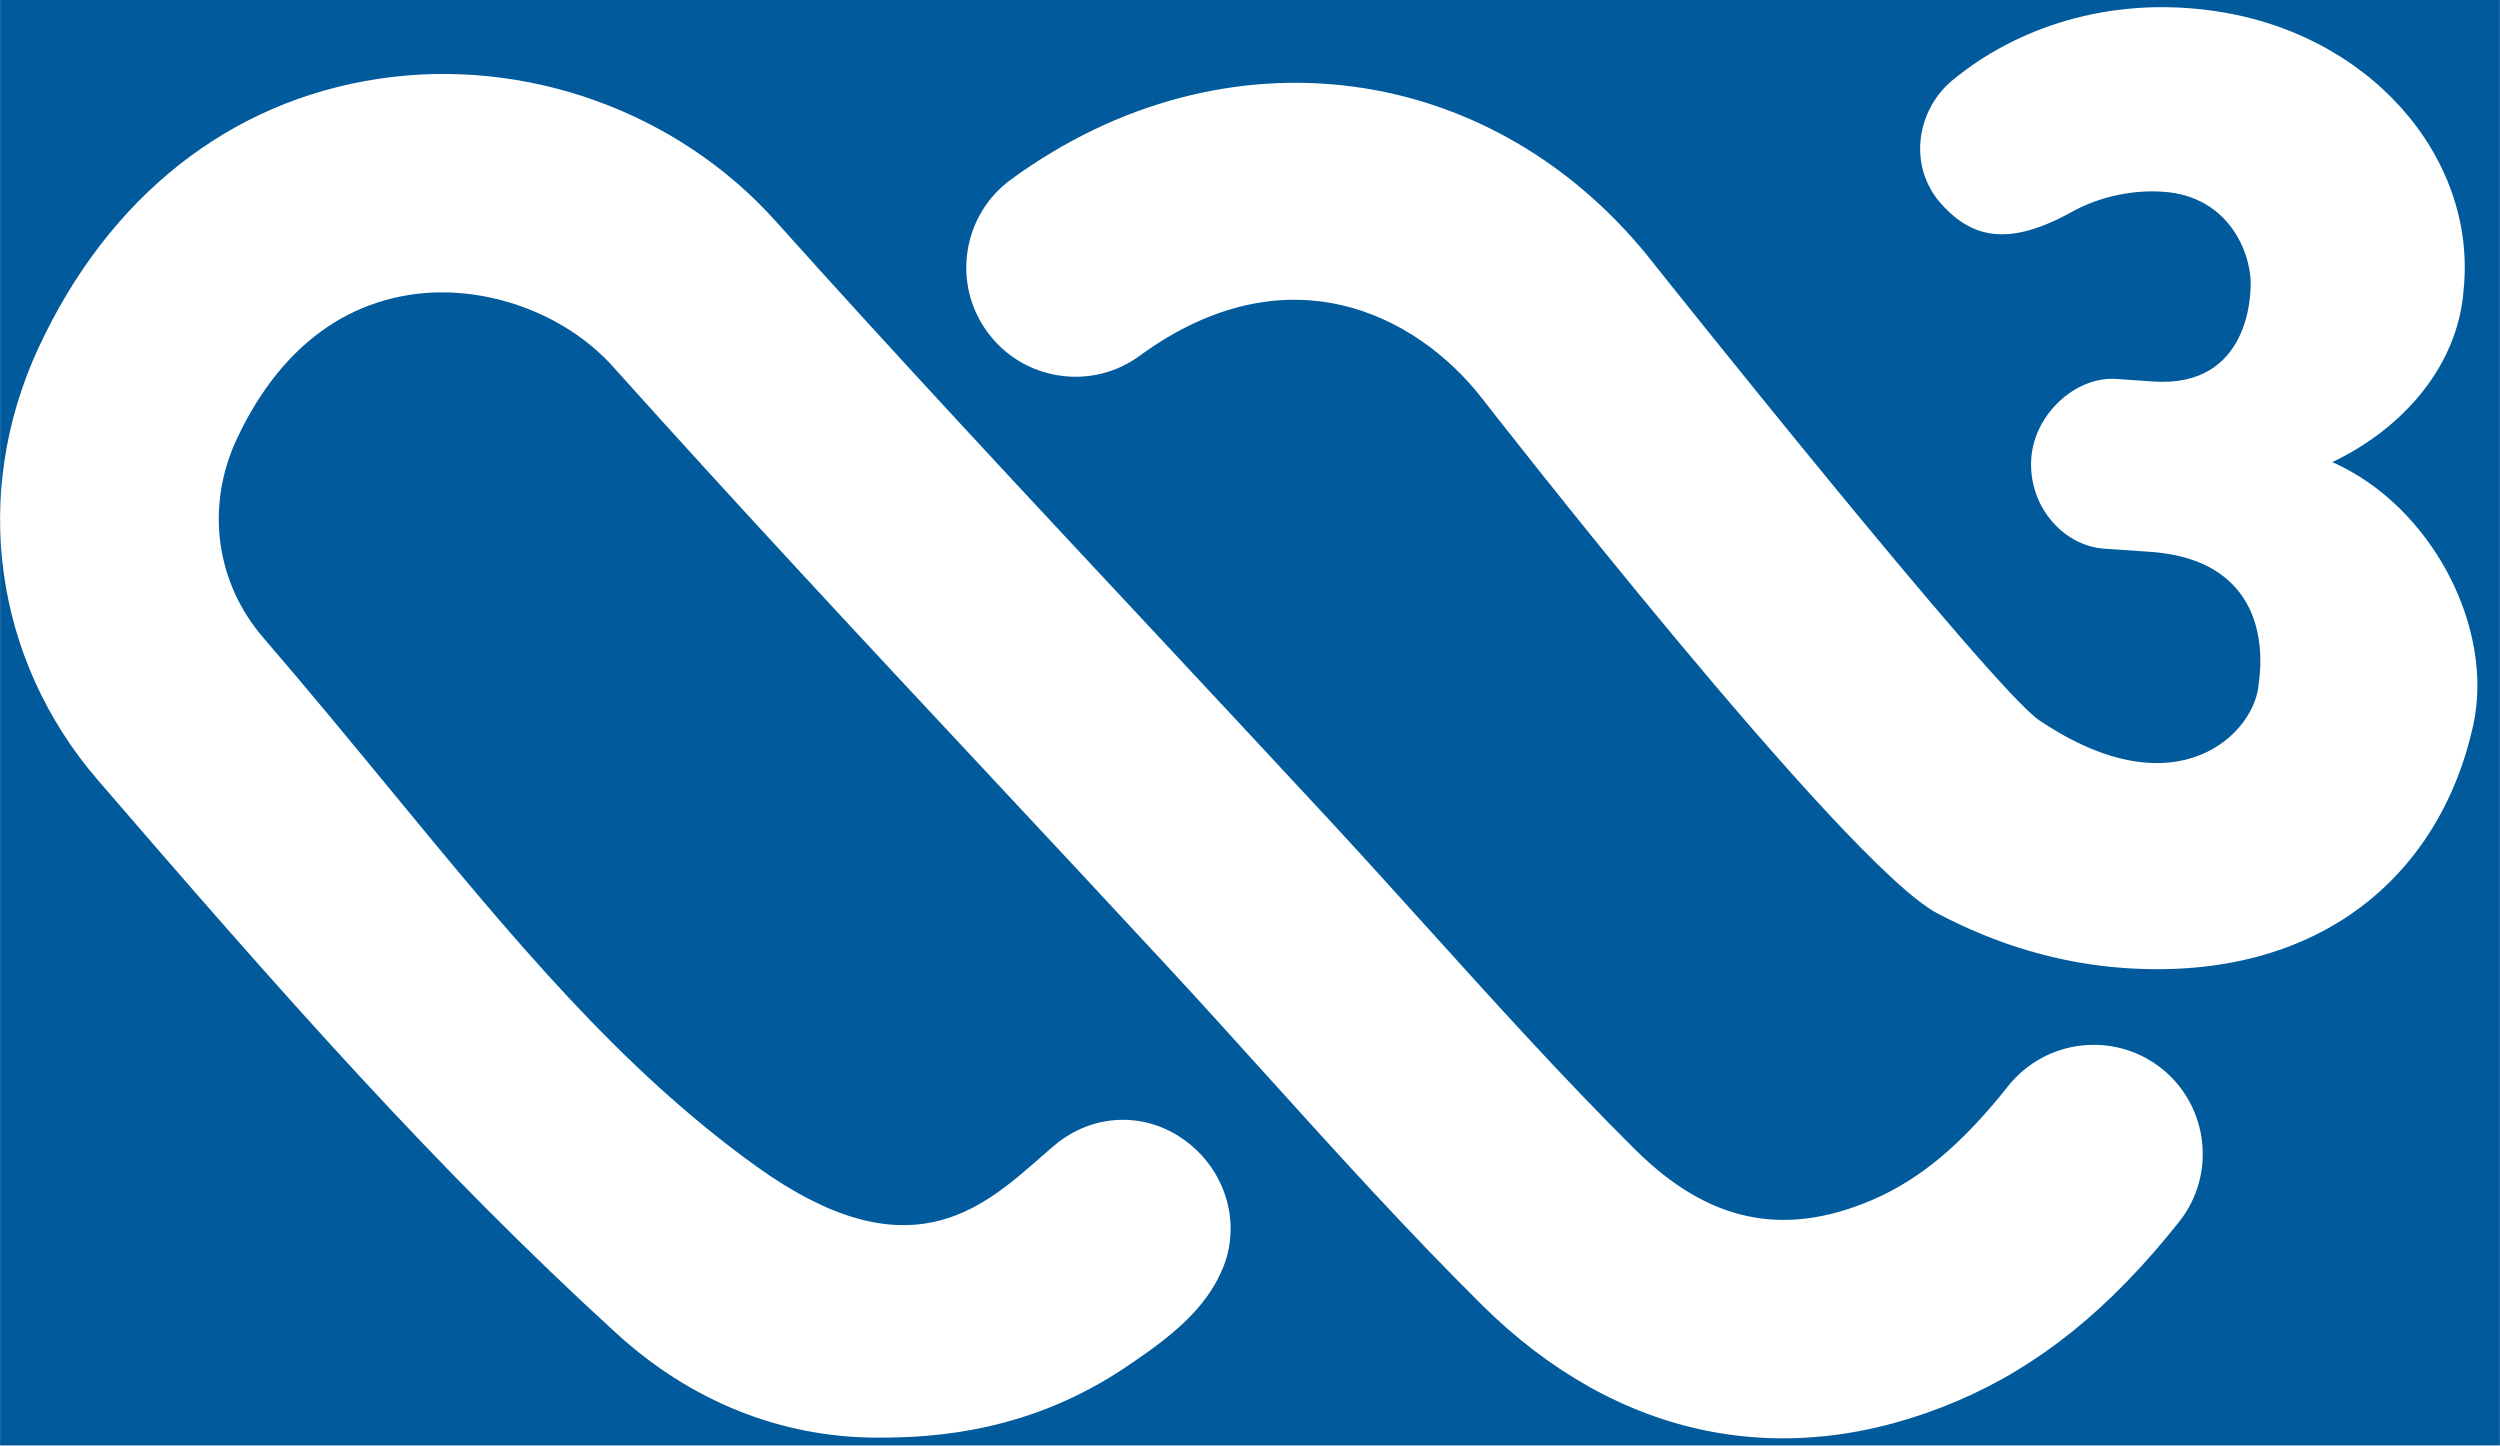
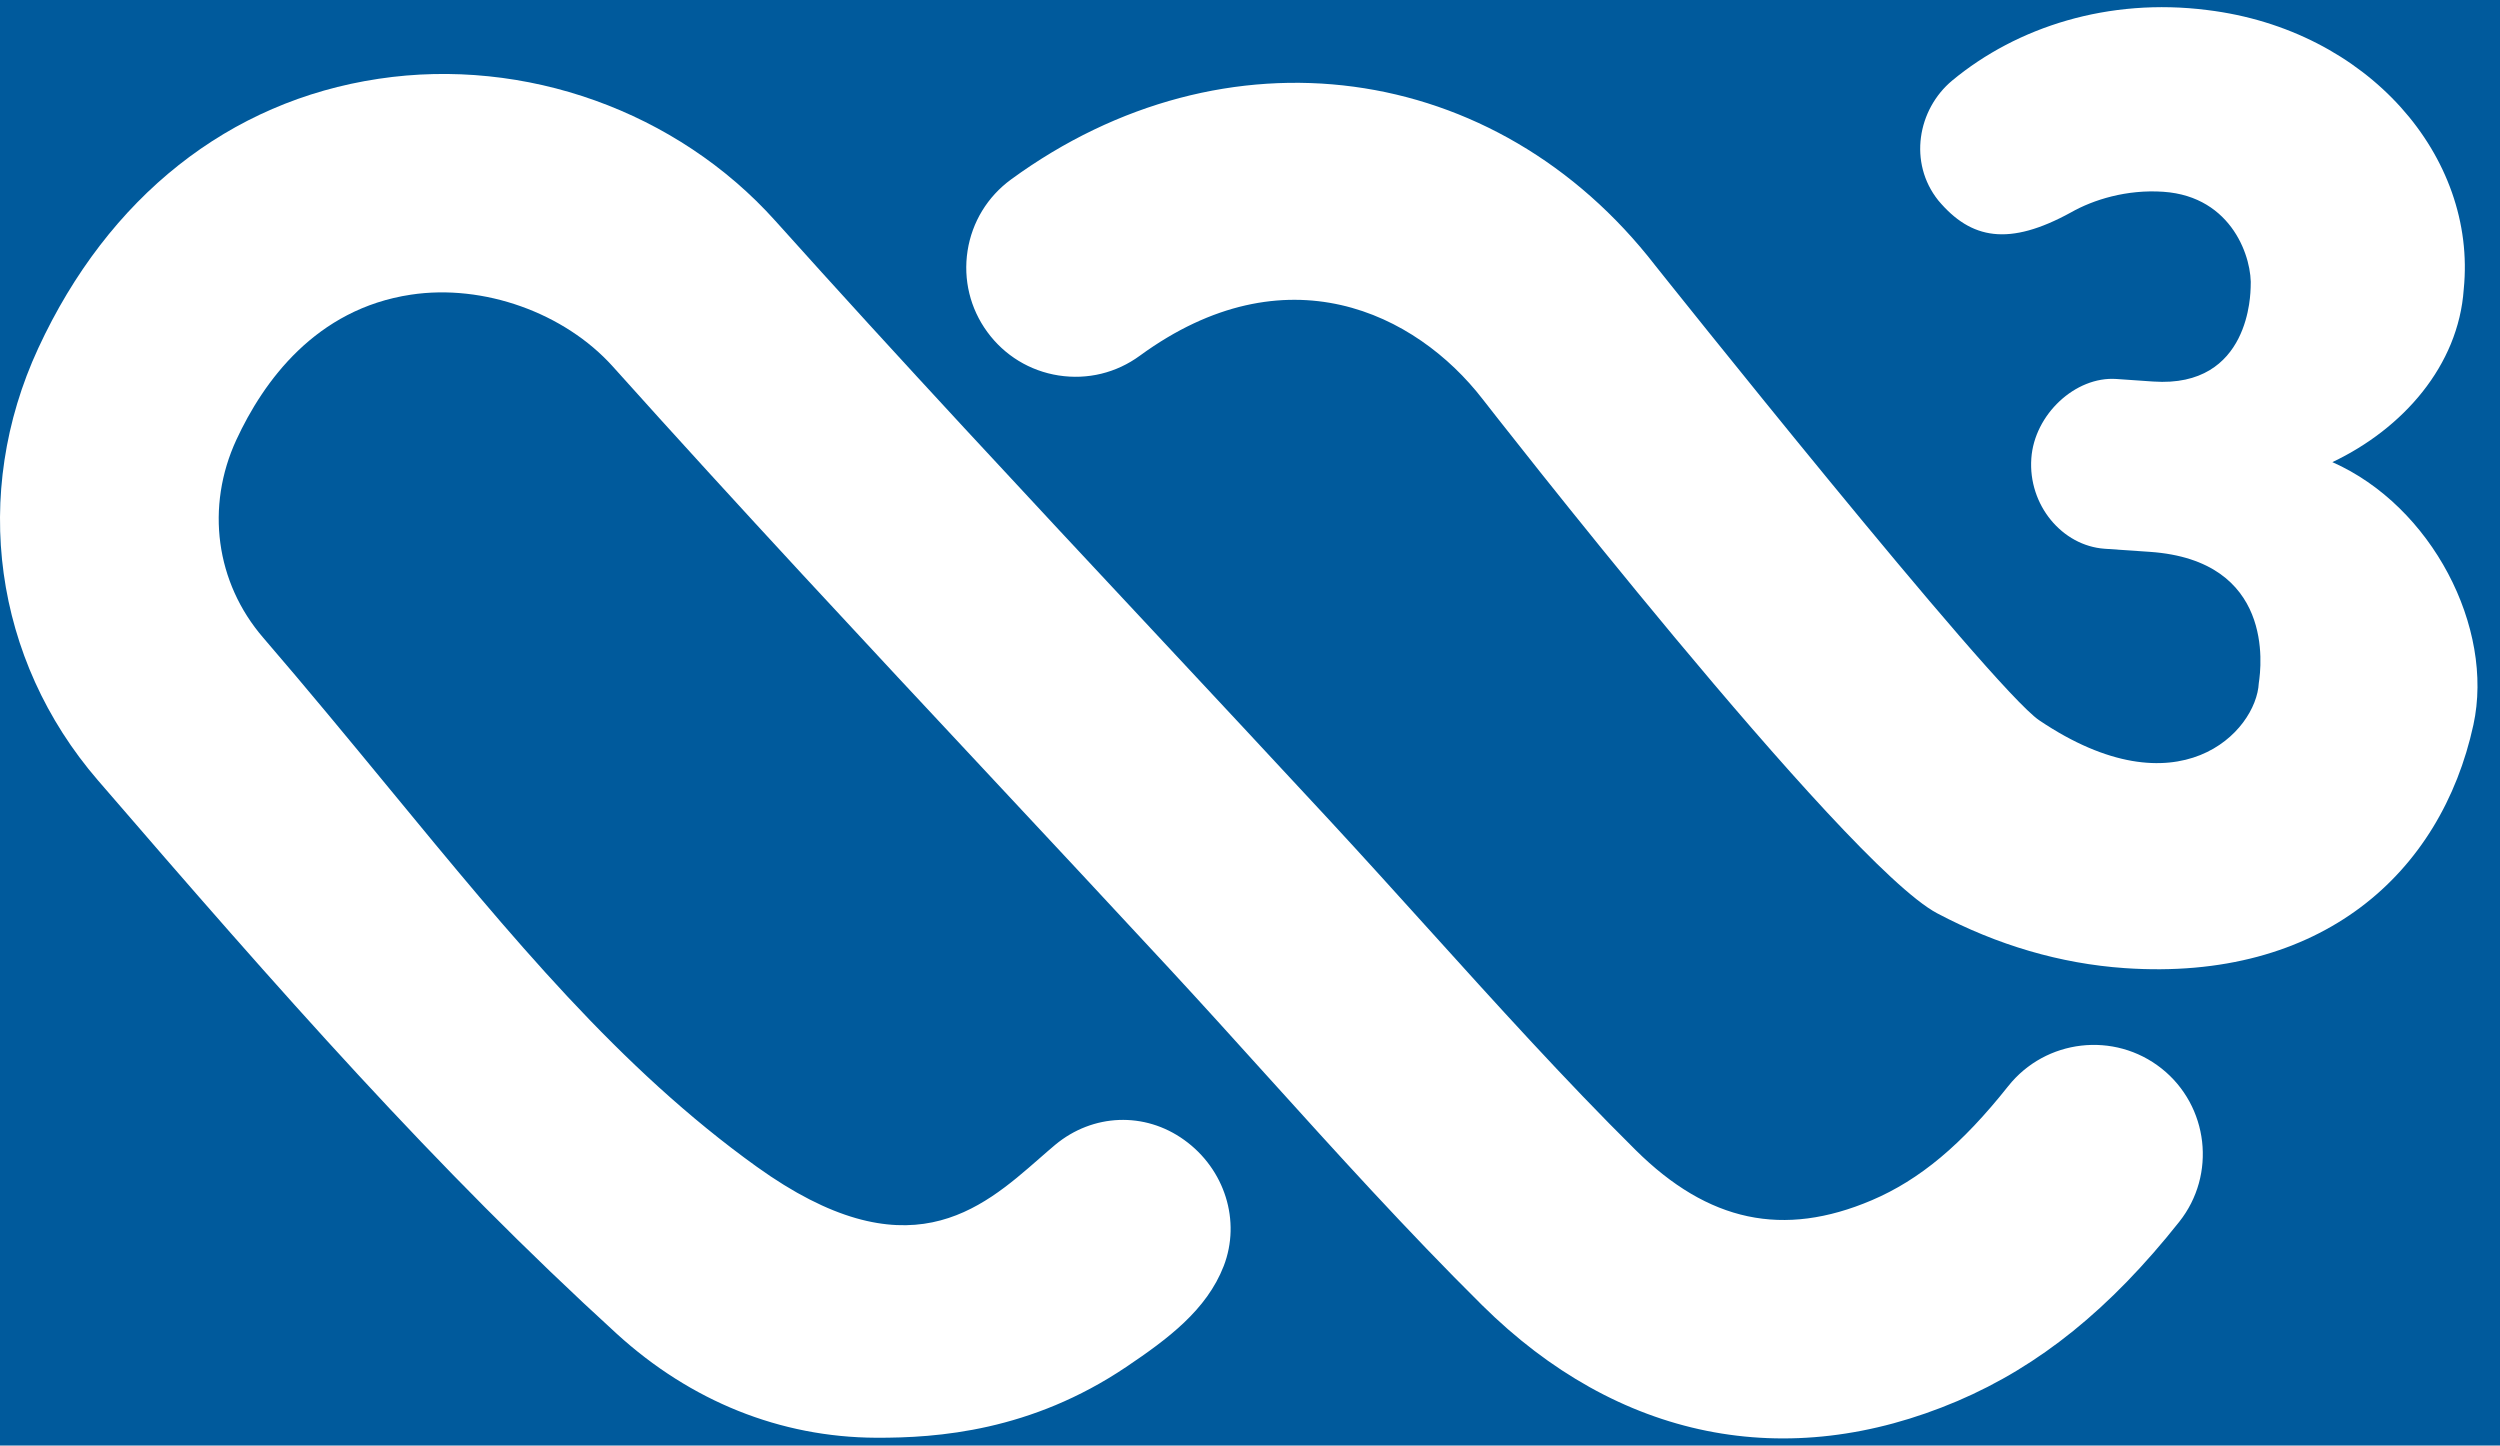
- <svg xmlns="http://www.w3.org/2000/svg" id="Layer_1" width="5in" height="2.891in" version="1.1" viewBox="0 0 360 208.166">
+ <svg xmlns="http://www.w3.org/2000/svg" id="Layer_1" width="120" height="69.389" version="1.1" viewBox="0 0 360 208.166">
  <defs id="defs7" />
  <rect style="stroke-width:1.989;fill:#005a9c;" id="rect165" width="360" height="208.152" x="0" y="-1.7763568e-15" />
  <path d="M311.265,153.863c-6.788-5.388-16.698-4.242-22.086,2.546-6.674,8.414-12.735,13.479-19.645,16.426-12.744,5.423-23.546,3.131-33.99-7.216-10.234-10.138-20.205-21.184-29.879-31.891-4.732-5.239-9.472-10.487-14.274-15.674-8.204-8.86-16.452-17.686-24.692-26.52l-.726-.779c-17.922-19.181-36.447-39.019-54.317-58.944-14.169-15.805-36.062-23.634-57.125-20.467C33.005,14.563,15.6,28.339,5.515,50.127c-9.717,20.983-6.429,44.827,8.572,62.224,26.389,30.605,48.65,55.909,74.723,79.709,10.662,9.726,23.564,14.904,37.305,14.974,8.913.044,22.348-.962,36.054-10.19,6-4.041,11.589-8.196,14.047-14.537,2.502-6.49.166-13.951-5.694-18.158-5.685-4.093-13.146-3.805-18.569.7-.682.568-1.426,1.225-2.239,1.933-8.519,7.461-19.121,16.75-40.734,1.233-19.802-14.222-35.135-32.861-52.9-54.448-5.79-7.033-11.782-14.31-18.184-21.745-6.84-7.933-8.318-18.849-3.857-28.497,3.892-8.397,11.406-18.84,25.156-20.896,10.417-1.566,22.094,2.597,29.065,10.365,18.018,20.1,36.684,40.095,54.737,59.416,8.458,9.053,16.916,18.114,25.331,27.202,4.715,5.091,9.368,10.242,14.091,15.473,9.919,10.977,20.17,22.322,30.998,33.054,19.549,19.374,43.847,24.281,68.452,13.811,11.817-5.047,21.972-13.243,31.943-25.811,5.379-6.779,4.242-16.68-2.545-22.077Z" id="path1" style="fill:#ffffff" />
  <path d="M335.859,66.548c10.164-4.82,18.158-13.89,18.919-24.893,1.933-19.103-13.793-37.383-36.929-40.209-14.204-1.802-27.386,2.406-36.727,10.146-4.994,4.155-6.341,11.843-2.012,17.266,4.732,5.642,10.19,6.63,19.121,1.723,3.201-1.819,8.012-3.333,13.304-2.965,9.98.691,12.84,9.683,12.56,13.767-.044.604.018,14.528-14.038,13.557l-5.301-.367c-5.904-.403-11.808,5.117-12.245,11.432-.473,6.718,4.443,12.587,10.557,13.015l6.516.446c17.931,1.242,16.059,16.461,15.683,18.893-.35,6.997-11.581,18.866-31.611,5.37-6.796-4.574-55.27-65.46-55.27-65.46-22.969-29.695-61.997-34.926-92.794-12.429-3.385,2.475-5.616,6.123-6.263,10.278-.639,4.146.367,8.301,2.843,11.685,2.475,3.385,6.123,5.616,10.269,6.263,4.172.647,8.309-.367,11.694-2.843,21.009-15.35,39.736-6.201,49.366,6.254,0,0,52.043,66.939,65.443,74.032,8.694,4.601,17.773,7.26,27.001,7.898,28.322,1.959,45.57-13.645,50.224-35.022,3.052-14.012-6.009-31.523-20.31-37.838Z" id="path2" style="fill:#ffffff" />
</svg>
